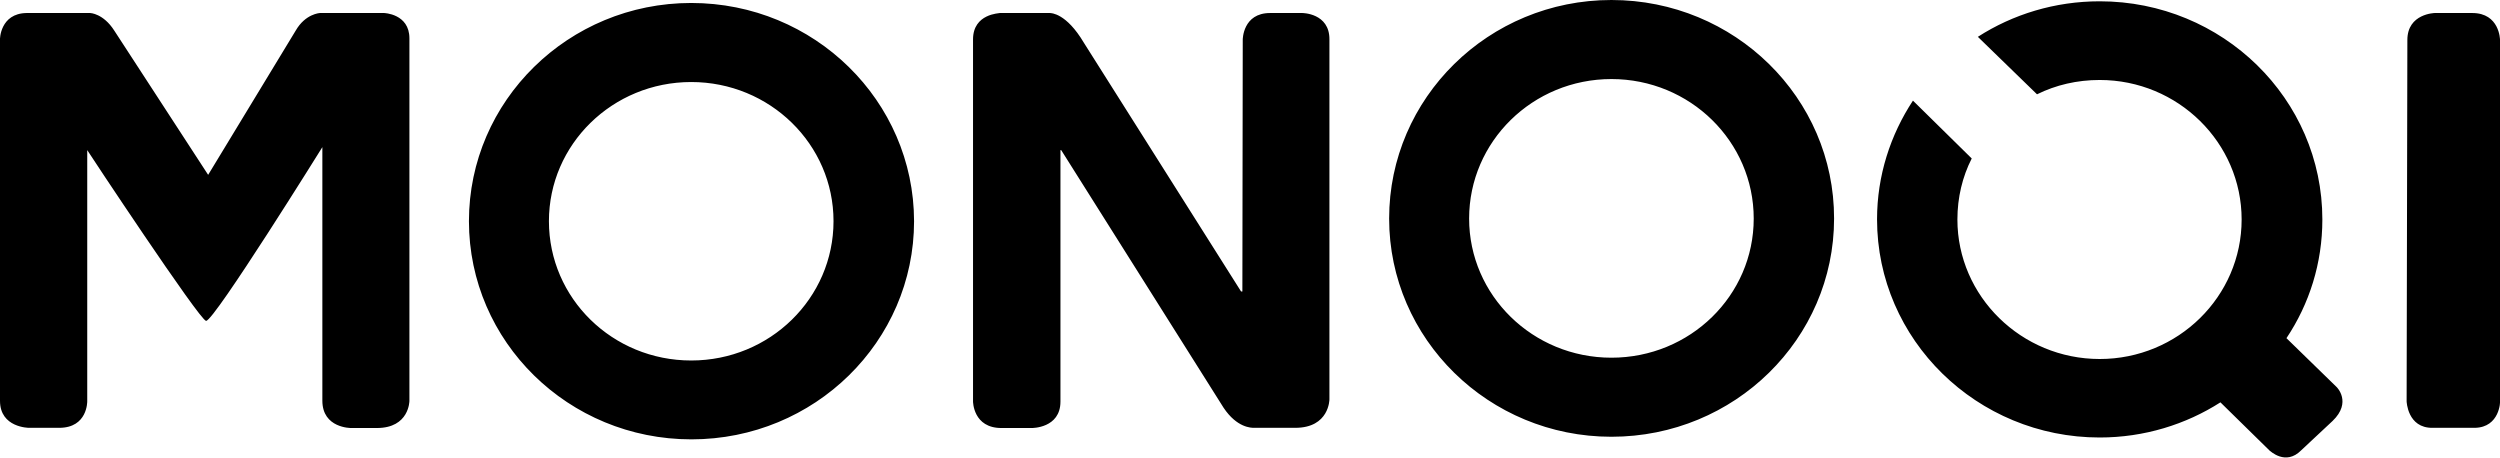
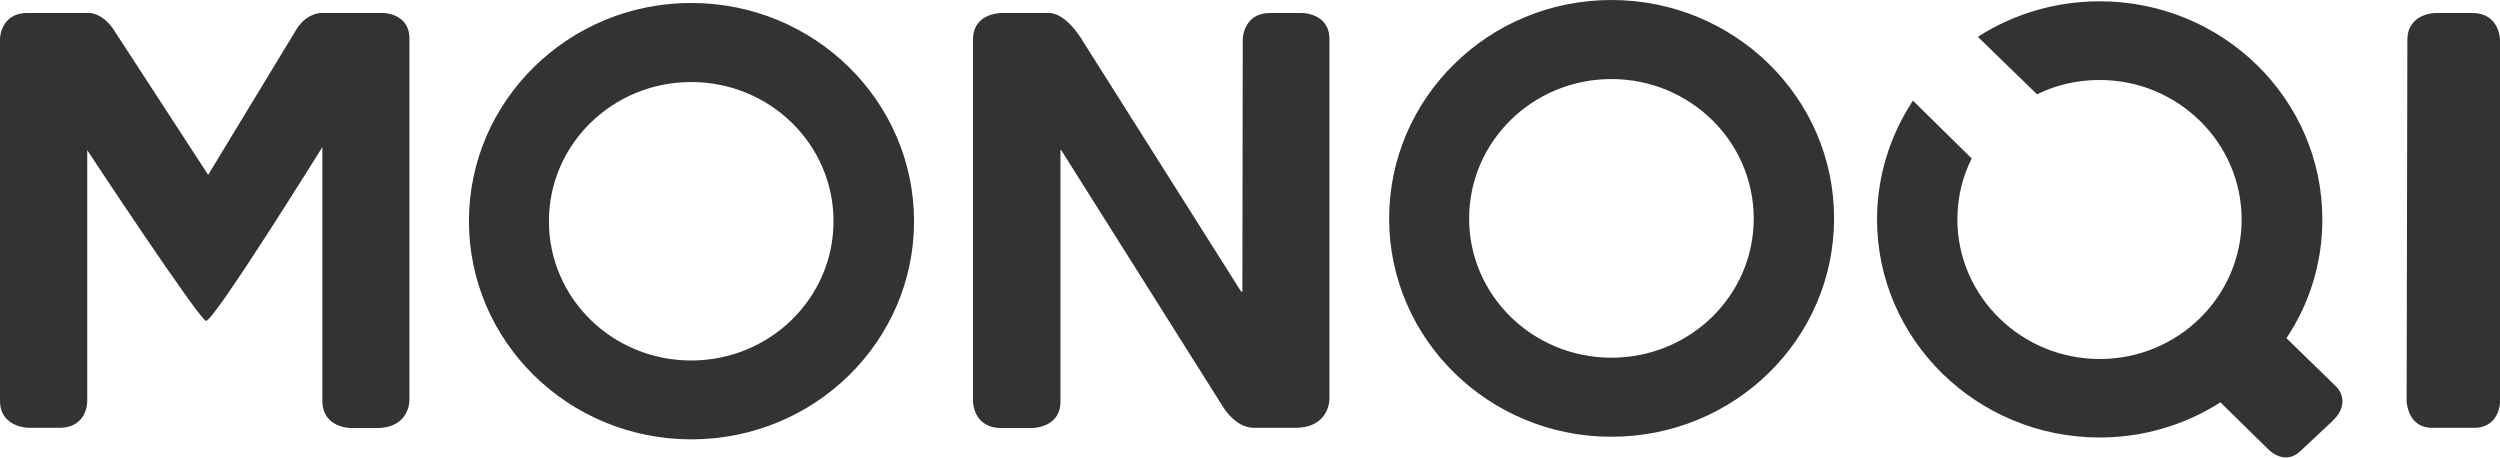
<svg xmlns="http://www.w3.org/2000/svg" version="1.1" id="Ebene_1" x="0px" y="0px" width="1344px" height="245.8px" viewBox="0 0 1344 245.8" enable-background="new 0 0 1344 245.8" xml:space="preserve">
-   <path fill-rule="evenodd" clip-rule="evenodd" d="M110.8,172.5c4.4,0,62.5-93.4,62.5-93.4l0,136.3c0,14.9,15.5,14.7,15.5,14.7  l13.8,0c17.5,0,17.5-14.6,17.5-14.6l0-194.9C220.1,7.3,206.3,7,206.5,7l-34.4,0c-0.2,0-7.9,0.4-13.1,9.4L111.9,94L61.4,16.4  C55.5,7.2,48.5,7,48.5,7L14.3,7C0,7.2-0.1,21.3,0,21.3l0,194.2c0,14.5,15.6,14.5,15.6,14.5h16.2c15.4,0,15.1-14.3,15.1-14.3l0-135  C46.8,80.7,107.5,172.5,110.8,172.5z M564.3,7l-26.8,0c0,0.2-14.4,0.2-14.4,14.2l0,194.6c0,0,0,14.4,15.4,14.3h16.2  c0,0,15.4,0.2,15.4-14.2V80.7l0.4,0l87.3,138.5c7.2,10.8,14.9,10.8,16.4,10.8l22.1,0c18.4,0,18.4-15.3,18.4-15.3l0-193.5  C714.8,7,700.1,7,700.1,7l-17.3,0c-14.7,0-14.7,14.3-14.7,14.3l-0.2,135.4l-0.7,0L582.7,23C573.2,7,565.1,7,564.3,7z M1329.1,7  h-20.2c0.2,0-14.7,0.2-14.7,14.5l-0.4,194.2c0,0,0.4,14.5,14,14.3l22.6,0c13.6-0.2,13.8-14.5,13.6-14.3l0-194.4  C1344,21.3,1343.8,7,1329.1,7z M371.6,44.1c42.3,0,76.5,33.5,76.5,74.8c0,41.4-34.2,74.9-76.5,74.9c-42.3,0-76.5-33.4-76.5-74.9  C295.1,77.6,329.3,44.1,371.6,44.1z M371.6,1.6c-66,0-119.5,52.6-119.5,117.3c0,64.8,53.5,117.3,119.6,117.3  c66.2,0,119.7-52.6,119.7-117.3C491.3,54.2,437.8,1.6,371.6,1.6z M866.3,42.5c42.3,0,76.5,33.6,76.5,75c0,41.4-34.2,74.8-76.5,74.8  c-42.3,0-76.5-33.5-76.5-74.8C789.8,76.1,824,42.5,866.3,42.5z M866.3,0c-66,0-119.5,52.6-119.5,117.5  c0,64.7,53.5,117.3,119.5,117.3c66.2,0,119.7-52.6,119.7-117.3C986.1,52.6,932.5,0,866.3,0z M1193.7,216.3l26.5,26  c0.2,0,8.5,8.3,16.9-0.2l16.9-15.8c10.5-10.1,2.2-18.2,2.2-18.2l-27-26.3c12.3-18.4,19.3-40.3,19.3-63.8  c0-64.9-53.7-117.3-119.7-117.3c-24.1,0-46.7,7-65.5,19.1l31.8,30.9c10.1-5,21.5-7.7,33.7-7.7c42.1,0,76.3,33.7,76.3,75  c0,41.4-34.2,75-76.3,75c-42.1,0-76.5-33.7-76.5-75c0-11.8,2.7-23,7.7-32.8l-31.6-31.1c-12.1,18.4-19.3,40.3-19.3,63.8  c0,64.7,53.7,117.3,119.7,117.3C1152.7,235.2,1175.1,228.2,1193.7,216.3z" />
+   <style type="text/css">
+ 	     
+ 	     .logo-svg { fill: #333333; }
+ 	     
+ 	   </style>
+   <path class="logo-svg" fill-rule="evenodd" clip-rule="evenodd" d="M110.8,172.5c4.4,0,62.5-93.4,62.5-93.4l0,136.3c0,14.9,15.5,14.7,15.5,14.7  l13.8,0c17.5,0,17.5-14.6,17.5-14.6l0-194.9C220.1,7.3,206.3,7,206.5,7l-34.4,0c-0.2,0-7.9,0.4-13.1,9.4L111.9,94L61.4,16.4  C55.5,7.2,48.5,7,48.5,7L14.3,7C0,7.2-0.1,21.3,0,21.3l0,194.2c0,14.5,15.6,14.5,15.6,14.5h16.2c15.4,0,15.1-14.3,15.1-14.3l0-135  C46.8,80.7,107.5,172.5,110.8,172.5z M564.3,7l-26.8,0c0,0.2-14.4,0.2-14.4,14.2l0,194.6c0,0,0,14.4,15.4,14.3h16.2  c0,0,15.4,0.2,15.4-14.2V80.7l0.4,0l87.3,138.5c7.2,10.8,14.9,10.8,16.4,10.8l22.1,0c18.4,0,18.4-15.3,18.4-15.3l0-193.5  C714.8,7,700.1,7,700.1,7l-17.3,0c-14.7,0-14.7,14.3-14.7,14.3l-0.2,135.4l-0.7,0L582.7,23C573.2,7,565.1,7,564.3,7z M1329.1,7  h-20.2c0.2,0-14.7,0.2-14.7,14.5l-0.4,194.2c0,0,0.4,14.5,14,14.3l22.6,0c13.6-0.2,13.8-14.5,13.6-14.3l0-194.4  C1344,21.3,1343.8,7,1329.1,7z M371.6,44.1c42.3,0,76.5,33.5,76.5,74.8c0,41.4-34.2,74.9-76.5,74.9c-42.3,0-76.5-33.4-76.5-74.9  C295.1,77.6,329.3,44.1,371.6,44.1z M371.6,1.6c-66,0-119.5,52.6-119.5,117.3c0,64.8,53.5,117.3,119.6,117.3  c66.2,0,119.7-52.6,119.7-117.3C491.3,54.2,437.8,1.6,371.6,1.6z M866.3,42.5c42.3,0,76.5,33.6,76.5,75c0,41.4-34.2,74.8-76.5,74.8  c-42.3,0-76.5-33.5-76.5-74.8C789.8,76.1,824,42.5,866.3,42.5z M866.3,0c-66,0-119.5,52.6-119.5,117.5  c0,64.7,53.5,117.3,119.5,117.3c66.2,0,119.7-52.6,119.7-117.3C986.1,52.6,932.5,0,866.3,0z M1193.7,216.3l26.5,26  c0.2,0,8.5,8.3,16.9-0.2l16.9-15.8c10.5-10.1,2.2-18.2,2.2-18.2l-27-26.3c12.3-18.4,19.3-40.3,19.3-63.8  c0-64.9-53.7-117.3-119.7-117.3c-24.1,0-46.7,7-65.5,19.1l31.8,30.9c10.1-5,21.5-7.7,33.7-7.7c42.1,0,76.3,33.7,76.3,75  c0,41.4-34.2,75-76.3,75c-42.1,0-76.5-33.7-76.5-75c0-11.8,2.7-23,7.7-32.8l-31.6-31.1c-12.1,18.4-19.3,40.3-19.3,63.8  c0,64.7,53.7,117.3,119.7,117.3C1152.7,235.2,1175.1,228.2,1193.7,216.3z" />
</svg>
